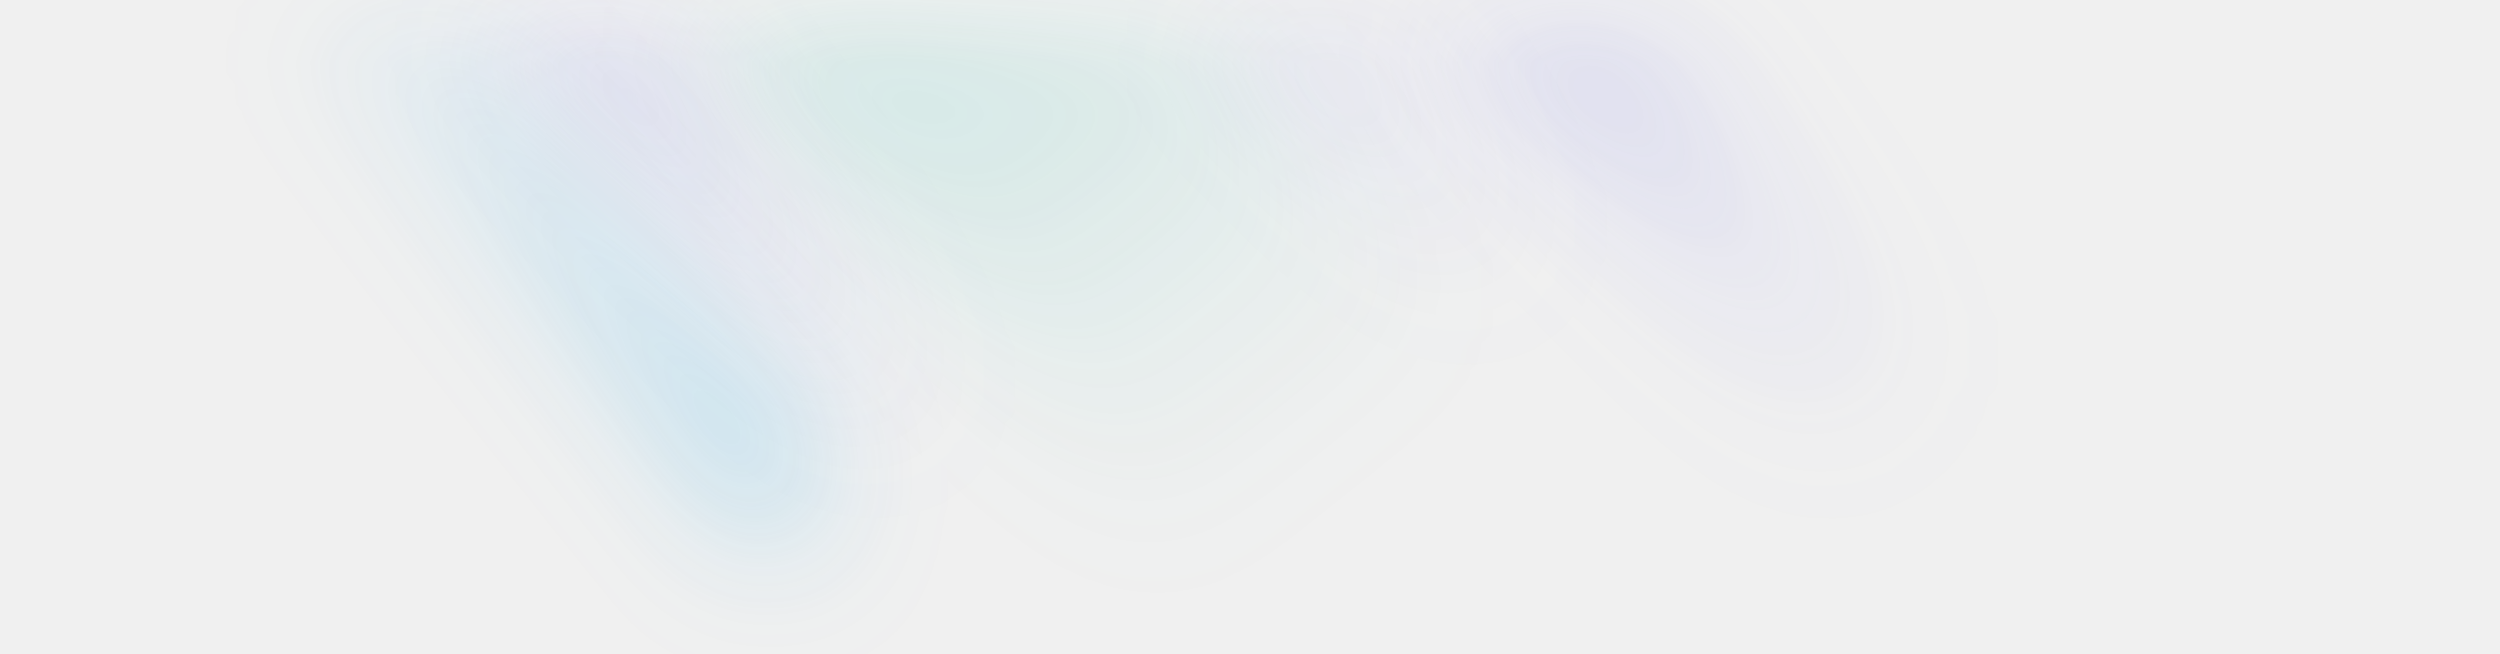
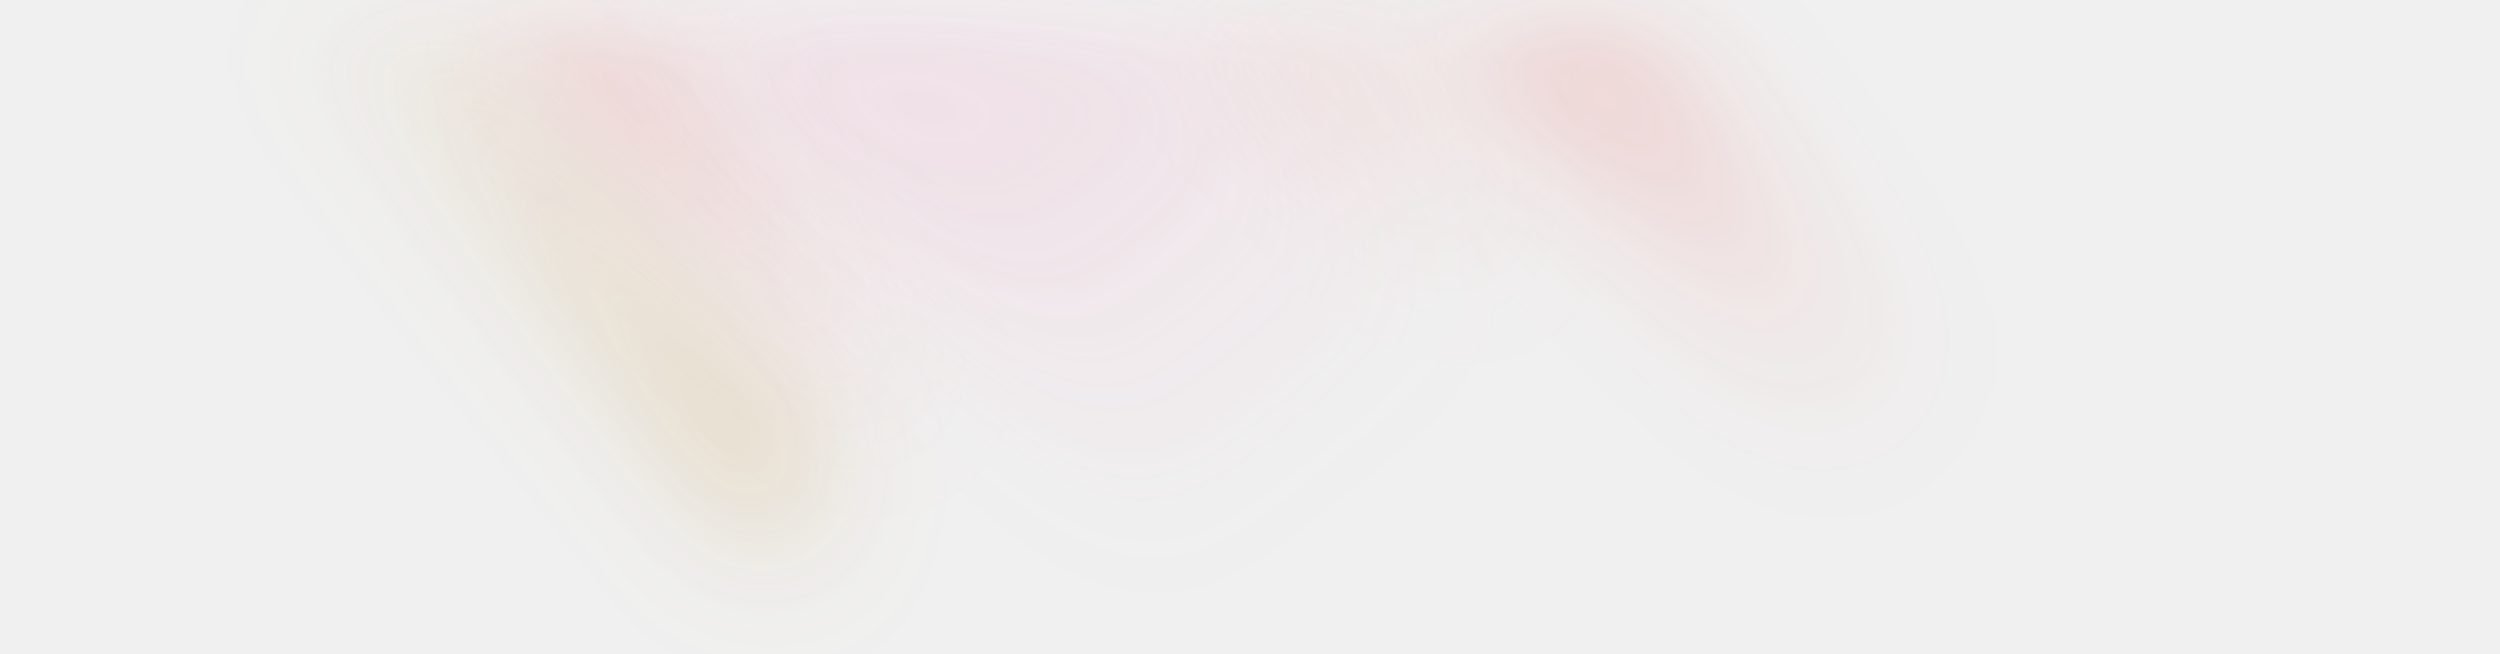
<svg xmlns="http://www.w3.org/2000/svg" width="1920" height="502" viewBox="0 0 1920 502" fill="none">
  <g clip-path="url(#clip0_11776_128604)">
    <g opacity="0.8">
      <g opacity="0.3" filter="url(#filter0_f_11776_128604)">
        <path fill-rule="evenodd" clip-rule="evenodd" d="M1516.45 318.144L1454.35 416.375L1067.71 -40.917L1129.81 -139.149L1516.45 318.144Z" fill="url(#paint0_linear_11776_128604)" />
      </g>
      <g opacity="0.3" filter="url(#filter1_f_11776_128604)">
        <path fill-rule="evenodd" clip-rule="evenodd" d="M761.912 338.732L723.864 416.783L337.712 -40.918L375.76 -118.969L761.912 338.732Z" fill="url(#paint1_linear_11776_128604)" />
      </g>
      <g opacity="0.3" filter="url(#filter2_f_11776_128604)">
        <path fill-rule="evenodd" clip-rule="evenodd" d="M1215.91 220.732L1177.86 298.783L791.712 -158.918L829.76 -236.969L1215.91 220.732Z" fill="url(#paint2_linear_11776_128604)" />
      </g>
      <g opacity="0.3" filter="url(#filter3_f_11776_128604)">
        <path fill-rule="evenodd" clip-rule="evenodd" d="M1120.32 257.322L933.291 474.668L424.748 -122.482L611.773 -339.828L1120.32 257.322Z" fill="url(#paint3_linear_11776_128604)" />
      </g>
      <g opacity="0.3" filter="url(#filter4_f_11776_128604)">
        <path fill-rule="evenodd" clip-rule="evenodd" d="M632.605 355.488L597.962 437.596L154.117 -88.861L188.76 -170.969L632.605 355.488Z" fill="url(#paint4_linear_11776_128604)" />
      </g>
    </g>
  </g>
  <defs>
    <filter id="filter0_f_11776_128604" x="967.712" y="-239.148" width="648.737" height="755.524" filterUnits="userSpaceOnUse" color-interpolation-filters="sRGB">
      <feFlood flood-opacity="0" result="BackgroundImageFix" />
      <feBlend mode="normal" in="SourceGraphic" in2="BackgroundImageFix" result="shape" />
      <feGaussianBlur stdDeviation="50" result="effect1_foregroundBlur_11776_128604" />
    </filter>
    <filter id="filter1_f_11776_128604" x="237.712" y="-218.969" width="624.199" height="735.752" filterUnits="userSpaceOnUse" color-interpolation-filters="sRGB">
      <feFlood flood-opacity="0" result="BackgroundImageFix" />
      <feBlend mode="normal" in="SourceGraphic" in2="BackgroundImageFix" result="shape" />
      <feGaussianBlur stdDeviation="50" result="effect1_foregroundBlur_11776_128604" />
    </filter>
    <filter id="filter2_f_11776_128604" x="691.712" y="-336.969" width="624.199" height="735.752" filterUnits="userSpaceOnUse" color-interpolation-filters="sRGB">
      <feFlood flood-opacity="0" result="BackgroundImageFix" />
      <feBlend mode="normal" in="SourceGraphic" in2="BackgroundImageFix" result="shape" />
      <feGaussianBlur stdDeviation="50" result="effect1_foregroundBlur_11776_128604" />
    </filter>
    <filter id="filter3_f_11776_128604" x="324.748" y="-439.828" width="895.568" height="1014.5" filterUnits="userSpaceOnUse" color-interpolation-filters="sRGB">
      <feFlood flood-opacity="0" result="BackgroundImageFix" />
      <feBlend mode="normal" in="SourceGraphic" in2="BackgroundImageFix" result="shape" />
      <feGaussianBlur stdDeviation="50" result="effect1_foregroundBlur_11776_128604" />
    </filter>
    <filter id="filter4_f_11776_128604" x="54.117" y="-270.969" width="678.488" height="808.565" filterUnits="userSpaceOnUse" color-interpolation-filters="sRGB">
      <feFlood flood-opacity="0" result="BackgroundImageFix" />
      <feBlend mode="normal" in="SourceGraphic" in2="BackgroundImageFix" result="shape" />
      <feGaussianBlur stdDeviation="50" result="effect1_foregroundBlur_11776_128604" />
    </filter>
    <linearGradient id="paint0_linear_11776_128604" x1="1099.27" y1="-113.525" x2="1468.23" y2="326.183" gradientUnits="userSpaceOnUse">
-       <stop stop-color="#6366F1" />
-       <stop offset="1" stop-color="#6366F1" stop-opacity="0" />
+       <stop stop-color="#E90E0E" />
+       <stop offset="1" stop-color="#E90E0E" stop-opacity="0" />
    </linearGradient>
    <linearGradient id="paint1_linear_11776_128604" x1="353.882" y1="-100.611" x2="722.84" y2="339.096" gradientUnits="userSpaceOnUse">
-       <stop stop-color="#6366F1" />
-       <stop offset="1" stop-color="#6366F1" stop-opacity="0" />
+       <stop stop-color="#E90E0E" />
+       <stop offset="1" stop-color="#E90E0E" stop-opacity="0" />
    </linearGradient>
    <linearGradient id="paint2_linear_11776_128604" x1="807.882" y1="-218.611" x2="1176.84" y2="221.096" gradientUnits="userSpaceOnUse">
-       <stop stop-color="#6366F1" />
-       <stop offset="1" stop-color="#6366F1" stop-opacity="0" />
+       <stop stop-color="#E90E0E" />
+       <stop offset="1" stop-color="#E90E0E" stop-opacity="0" />
    </linearGradient>
    <linearGradient id="paint3_linear_11776_128604" x1="533.72" y1="-274.334" x2="1020" y2="338" gradientUnits="userSpaceOnUse">
-       <stop stop-color="#14B8A6" />
-       <stop offset="1" stop-color="#14B8A6" stop-opacity="0" />
+       <stop stop-color="#F163A3" />
+       <stop offset="1" stop-color="#F163A3" stop-opacity="0" />
    </linearGradient>
    <linearGradient id="paint4_linear_11776_128604" x1="591.141" y1="353.001" x2="166.882" y2="-152.611" gradientUnits="userSpaceOnUse">
-       <stop stop-color="#0EA5E9" />
-       <stop offset="1" stop-color="#0EA5E9" stop-opacity="0" />
+       <stop stop-color="#B87F14" />
+       <stop offset="1" stop-color="#B87F14" stop-opacity="0" />
    </linearGradient>
    <clipPath id="clip0_11776_128604">
      <rect width="1920" height="502" fill="white" />
    </clipPath>
  </defs>
</svg>
